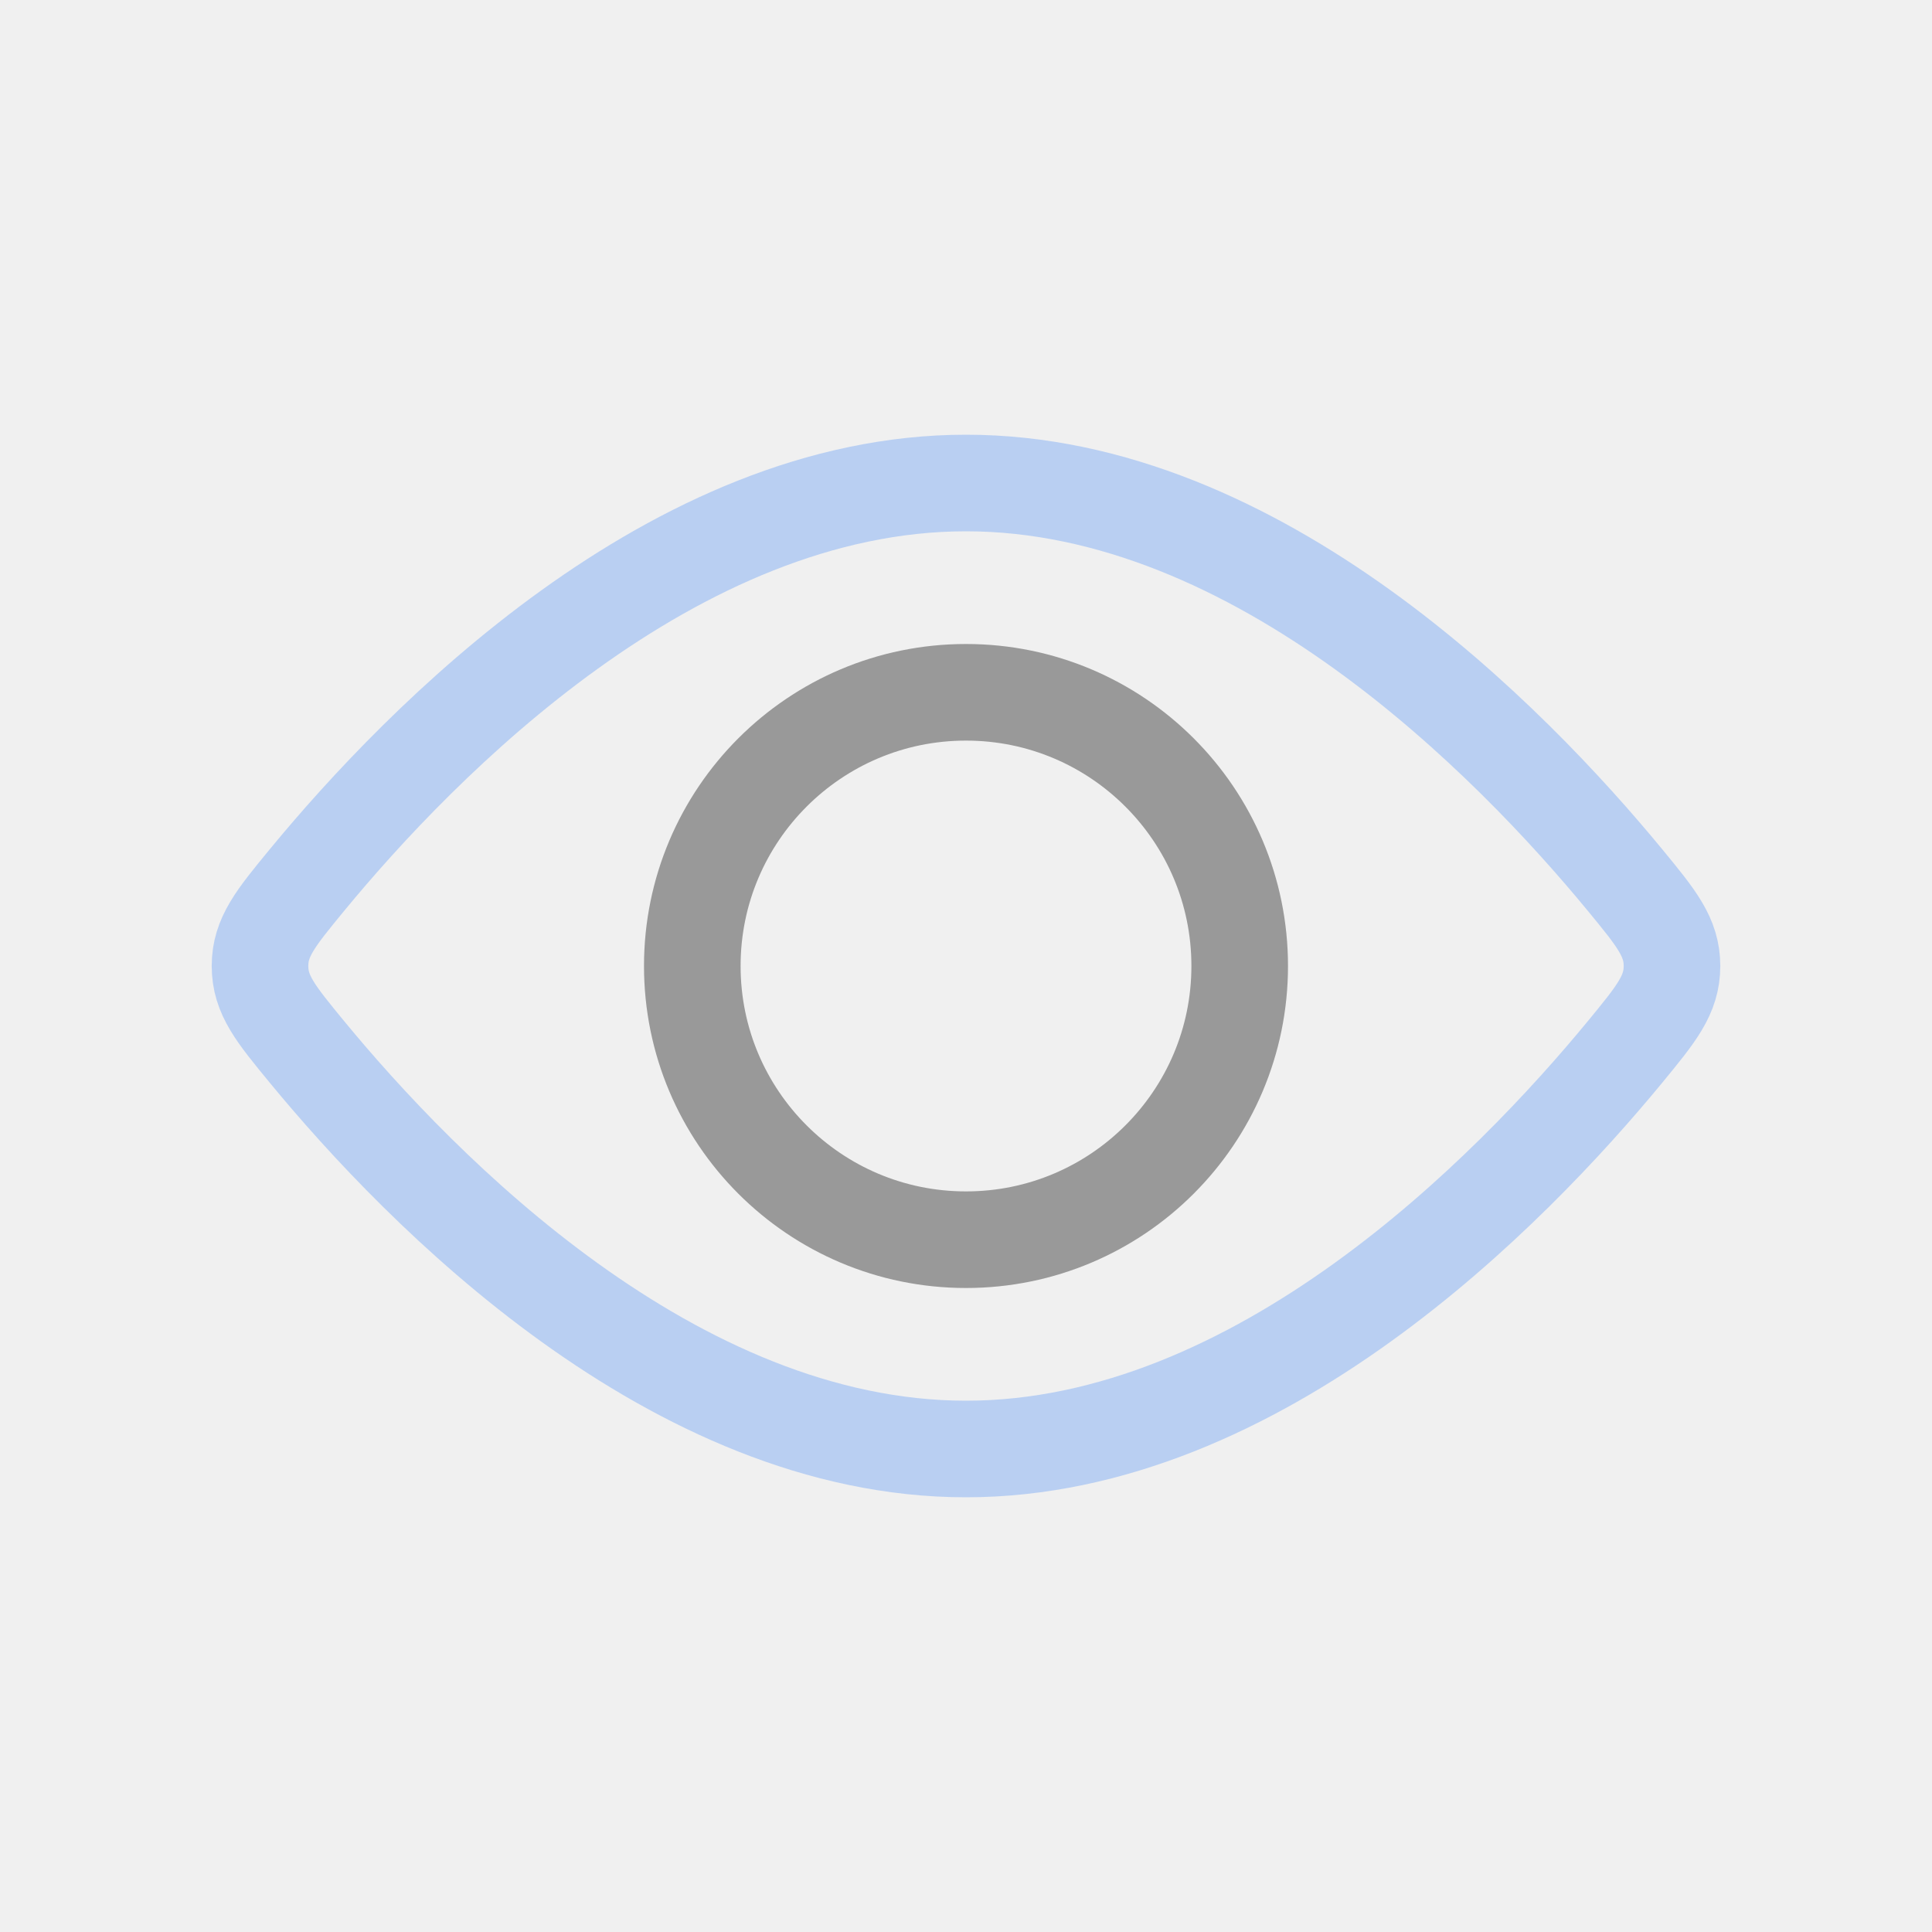
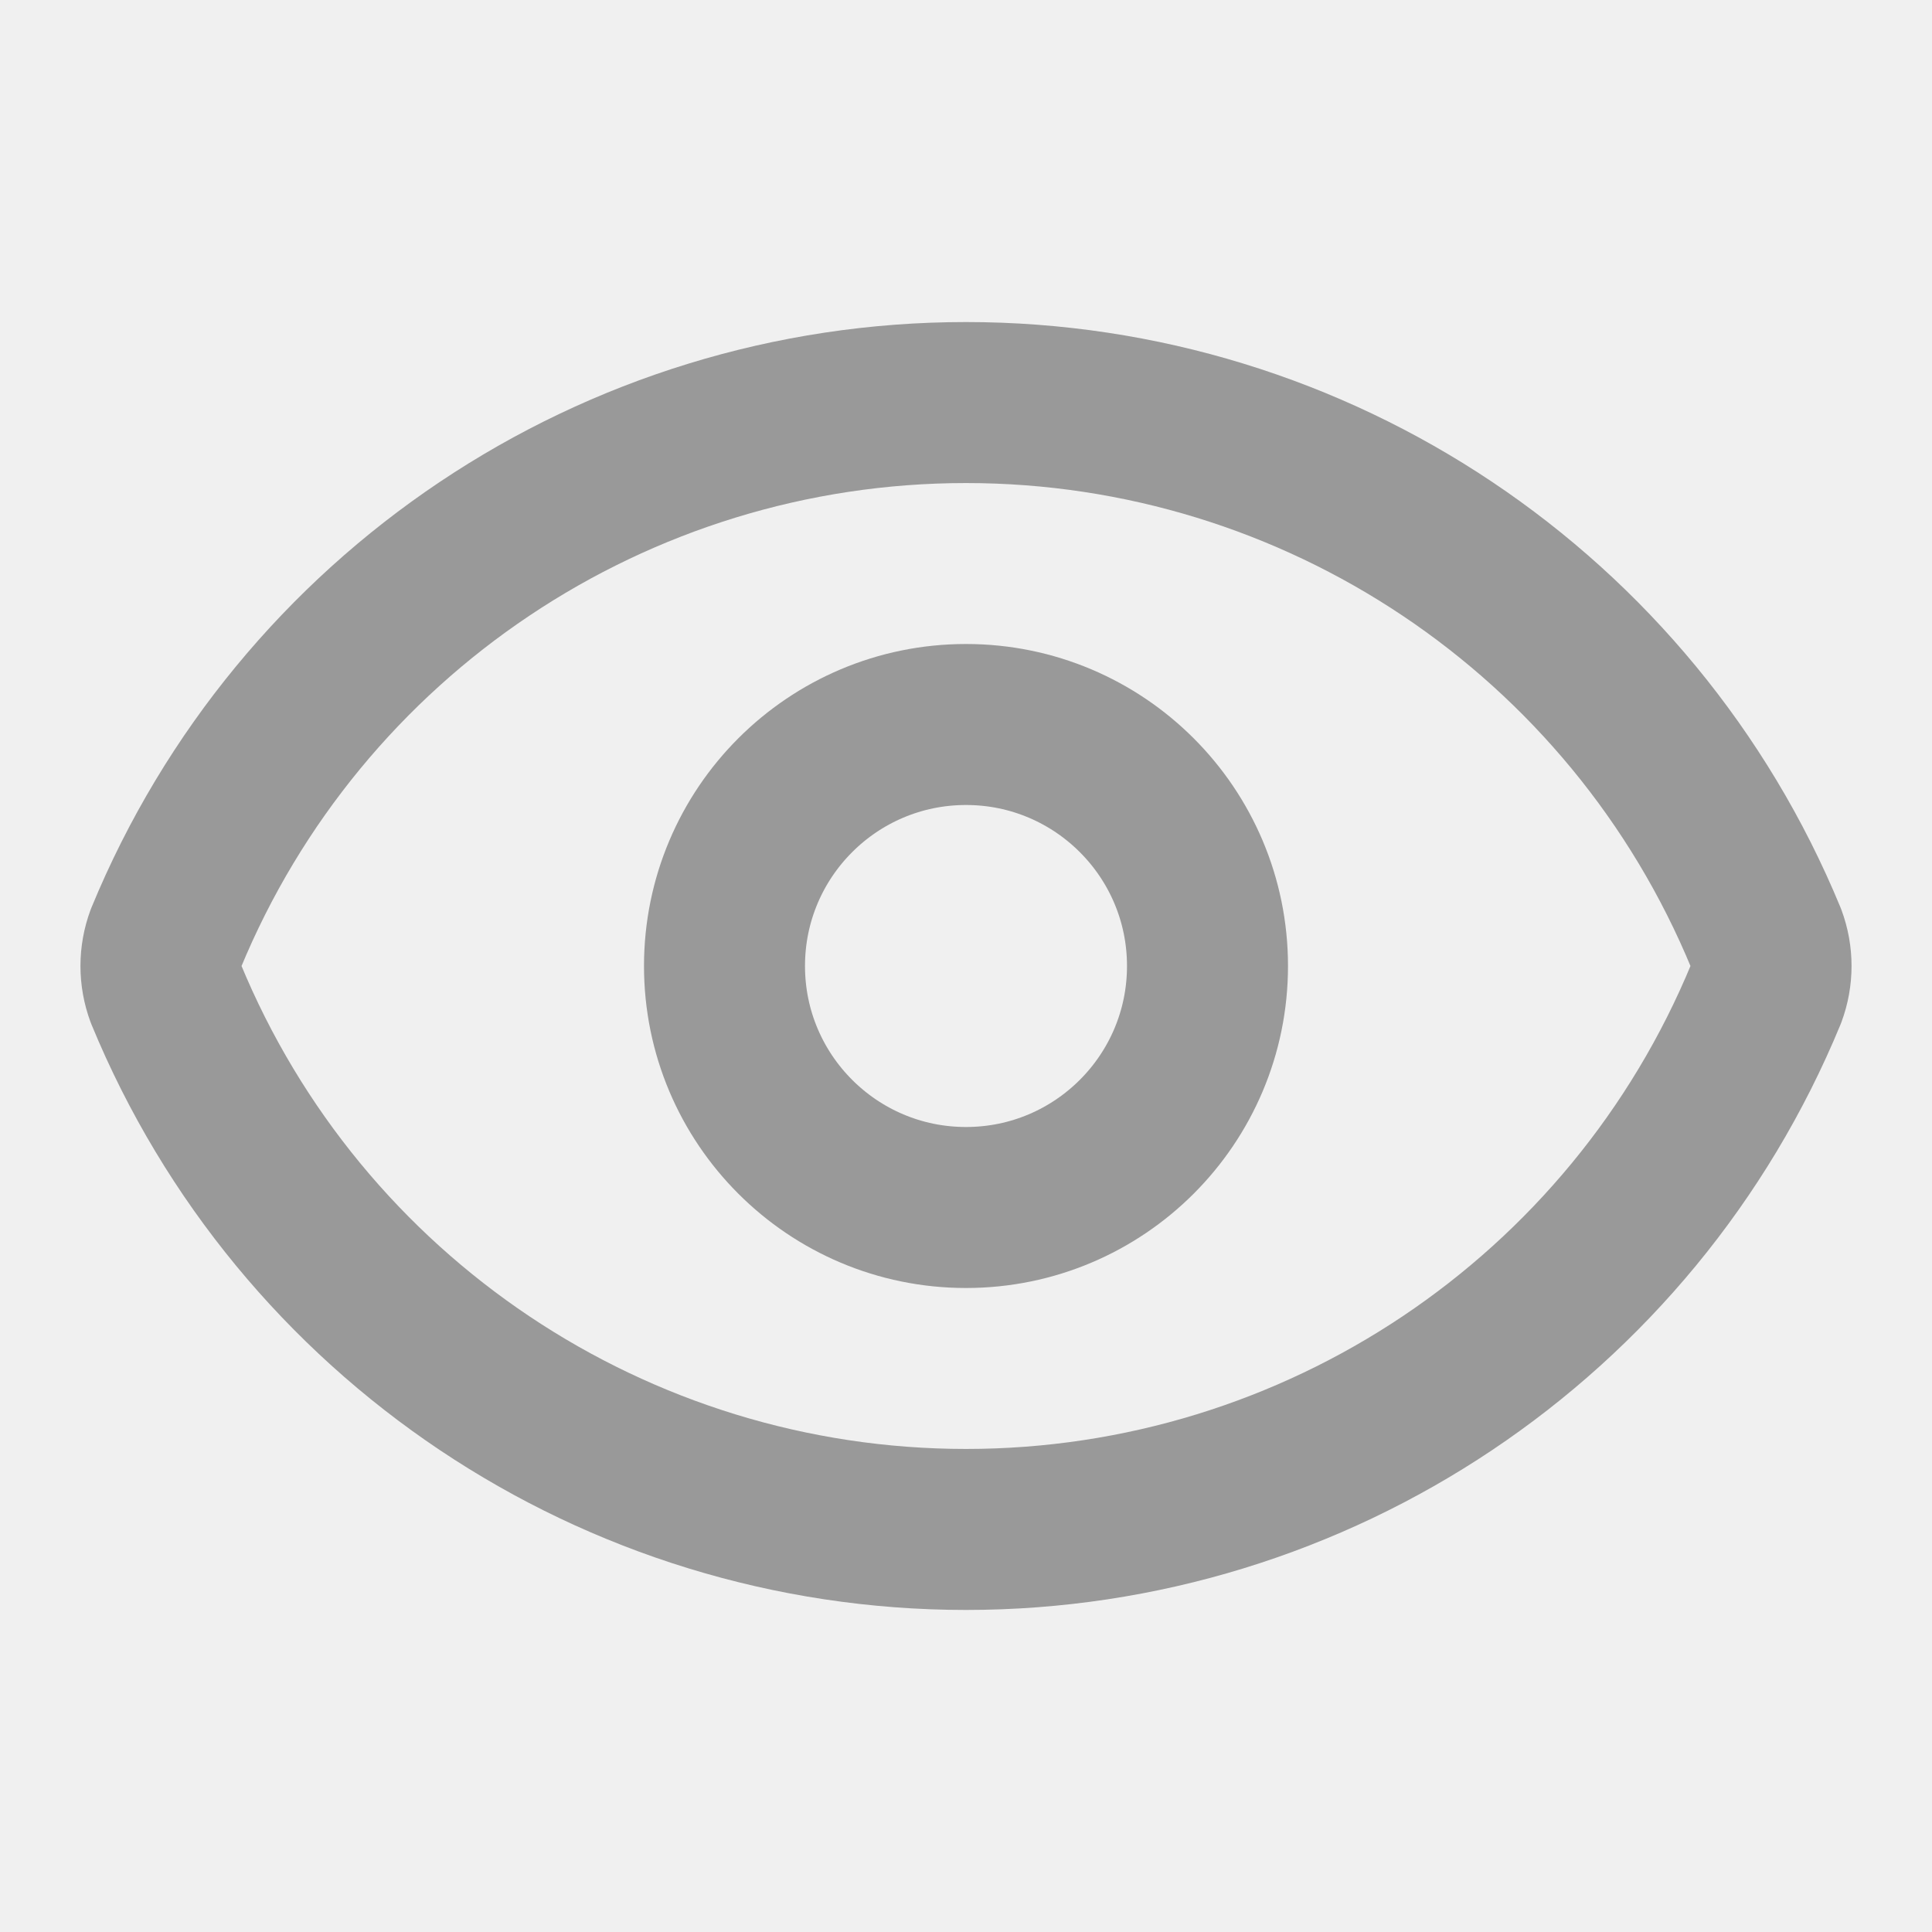
- <svg xmlns="http://www.w3.org/2000/svg" viewBox="0 0 24 24">
-   <defs>
-     <mask id="m1_eye">
-       <g fill="none" stroke-width="1.2">
-         <path stroke="#fff" d="M20.188 10.934c.388.472.582.707.582 1.066s-.194.594-.582 1.066C18.768 14.79 15.636 18 12 18s-6.768-3.21-8.188-4.934c-.388-.472-.582-.707-.582-1.066s.194-.594.582-1.066C5.232 9.21 8.364 6 12 6s6.768 3.21 8.188 4.934Z" />
-       </g>
-     </mask>
-     <mask id="m2_eye">
-       <g fill="none" stroke-width="1.2">
-         <circle cx="12" cy="12" r="3.4" stroke="#fff" />
-       </g>
-     </mask>
-   </defs>
-   <path fill="#3b82f6" fill-opacity=".3" d="M0 0h24v24H0z" mask="url(#m1_eye)" />
-   <path fill="#999999" d="M0 0h24v24H0z" mask="url(#m2_eye)" />
+ <svg xmlns="http://www.w3.org/2000/svg" viewBox="0 0 24 24" fill="none" stroke="#999999" stroke-width="2" stroke-linecap="round" stroke-linejoin="round">
+   <path d="M2.062 12.348a1 1 0 0 1 0-.696 10.75 10.75 0 0 1 19.876 0 1 1 0 0 1 0 .696 10.75 10.75 0 0 1-19.876 0" />
+   <circle cx="12" cy="12" r="3" />
</svg>
